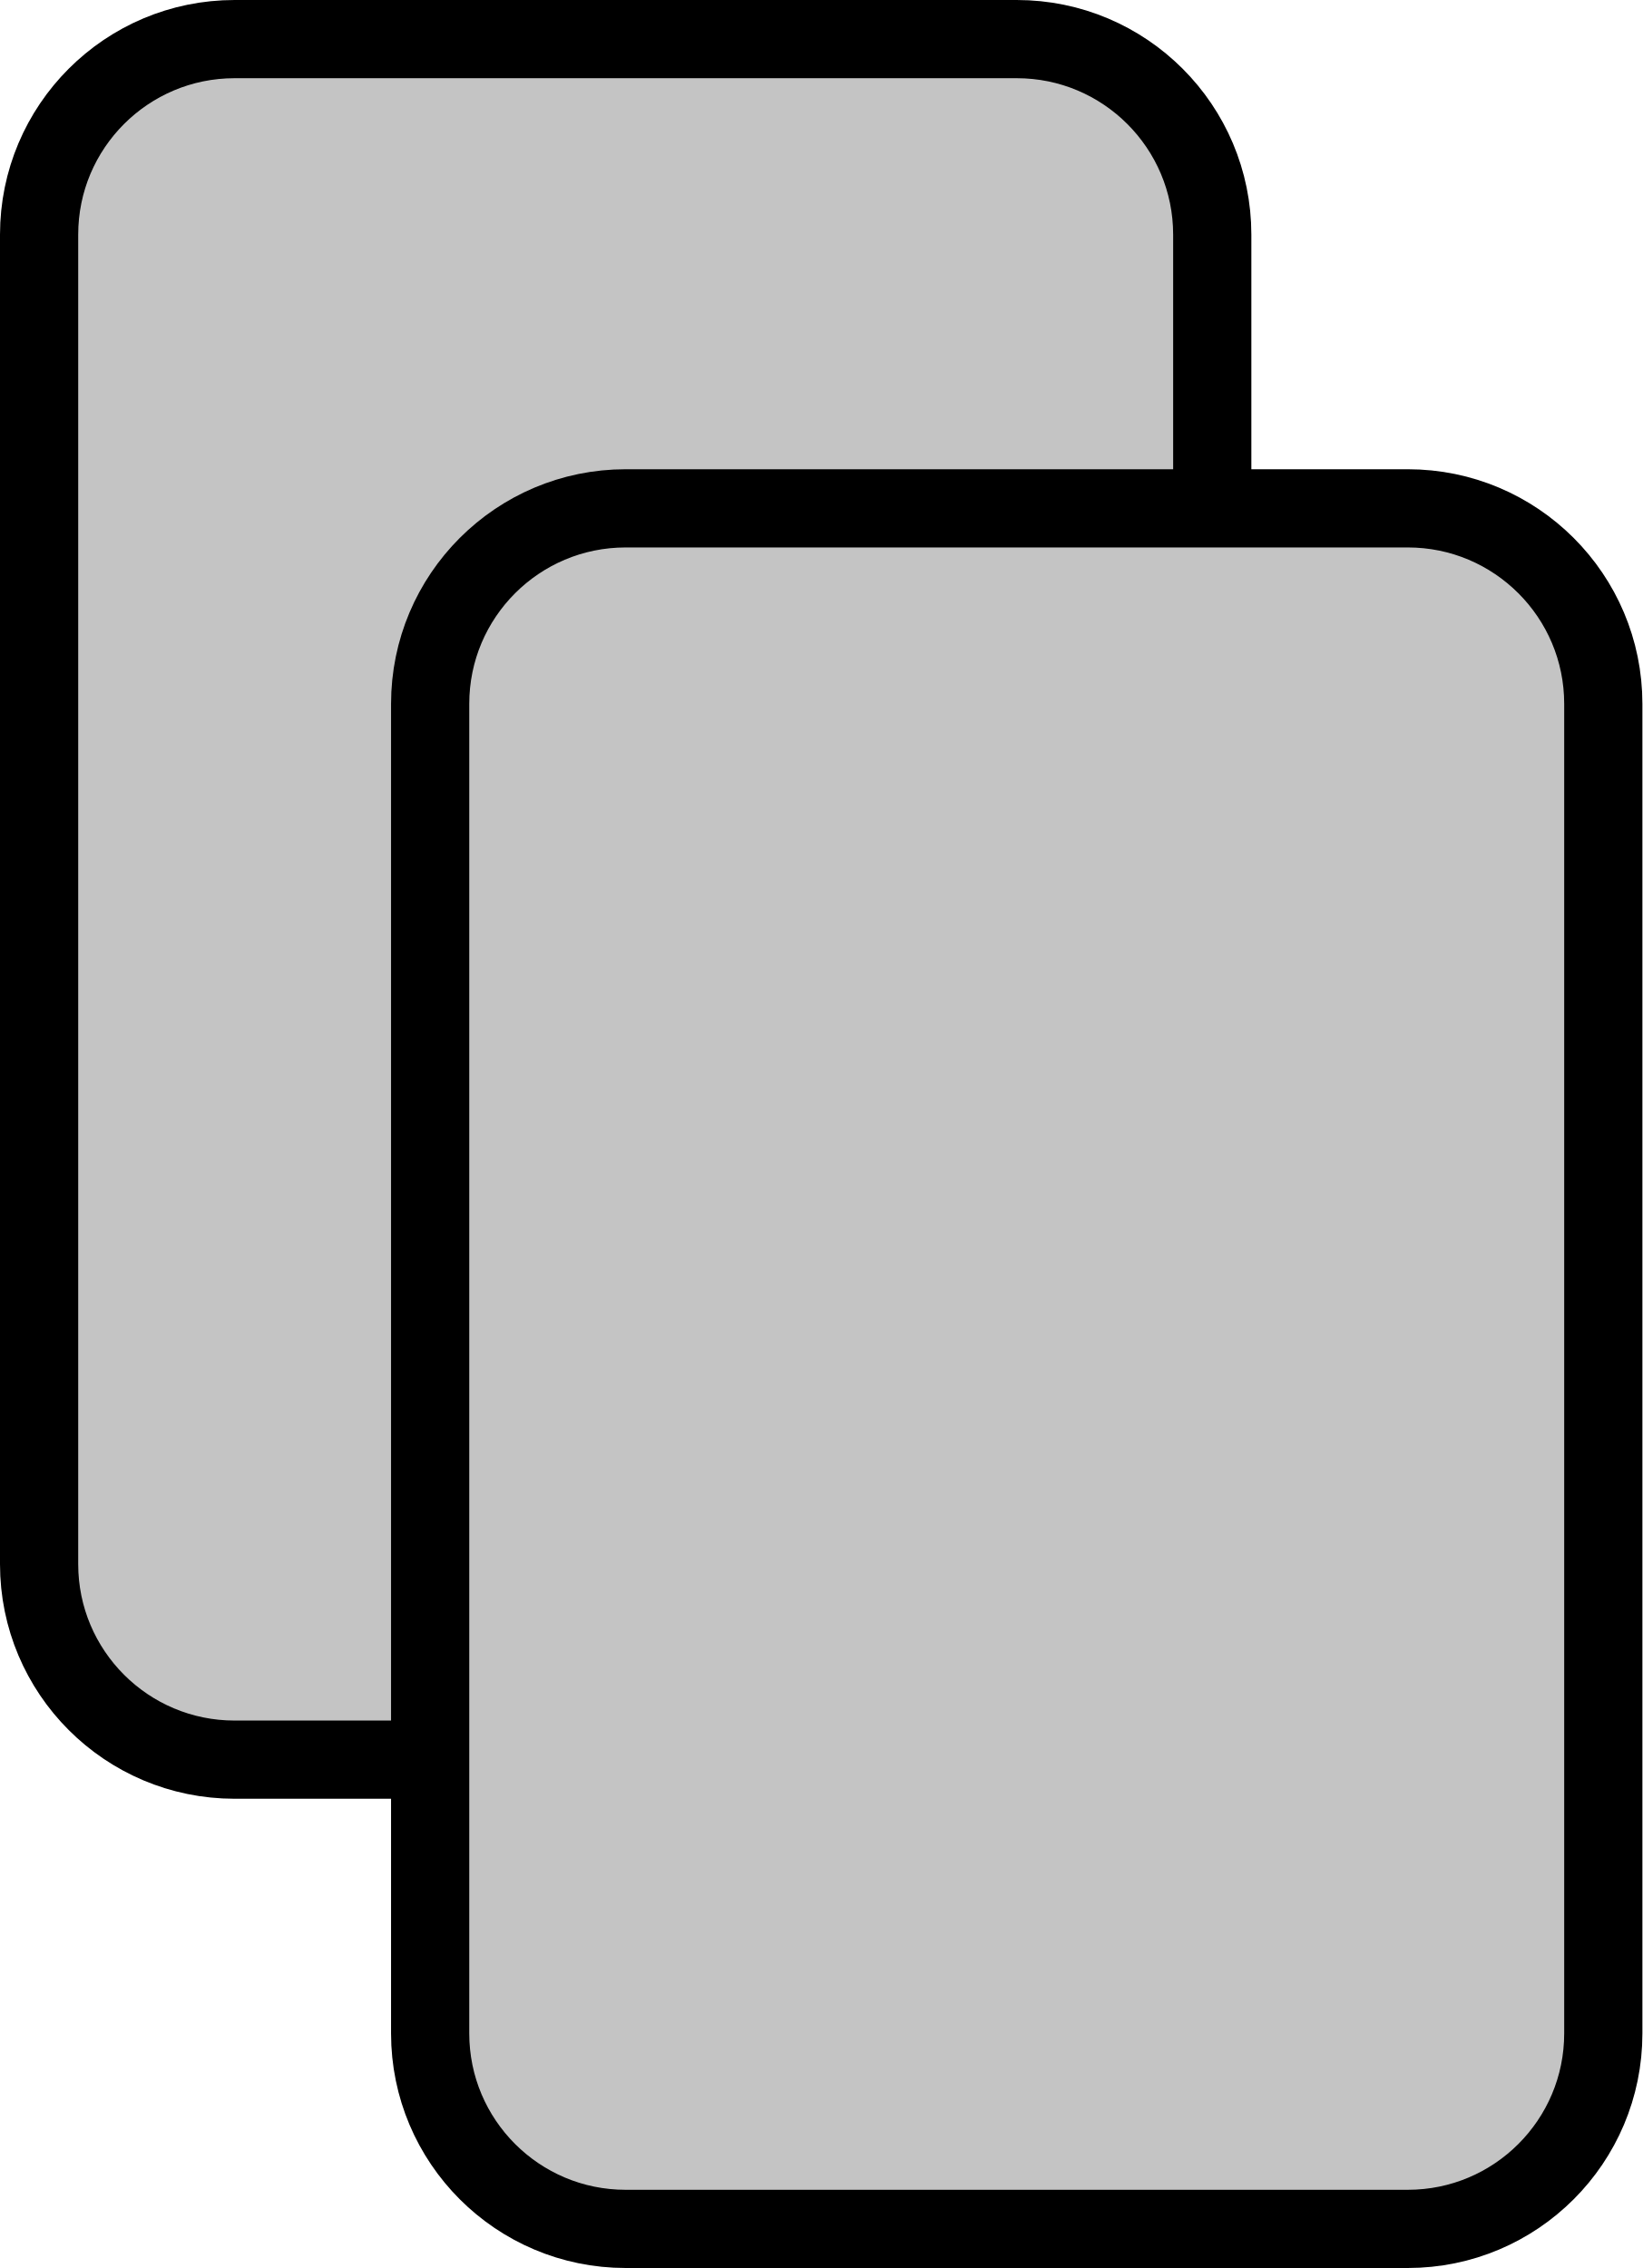
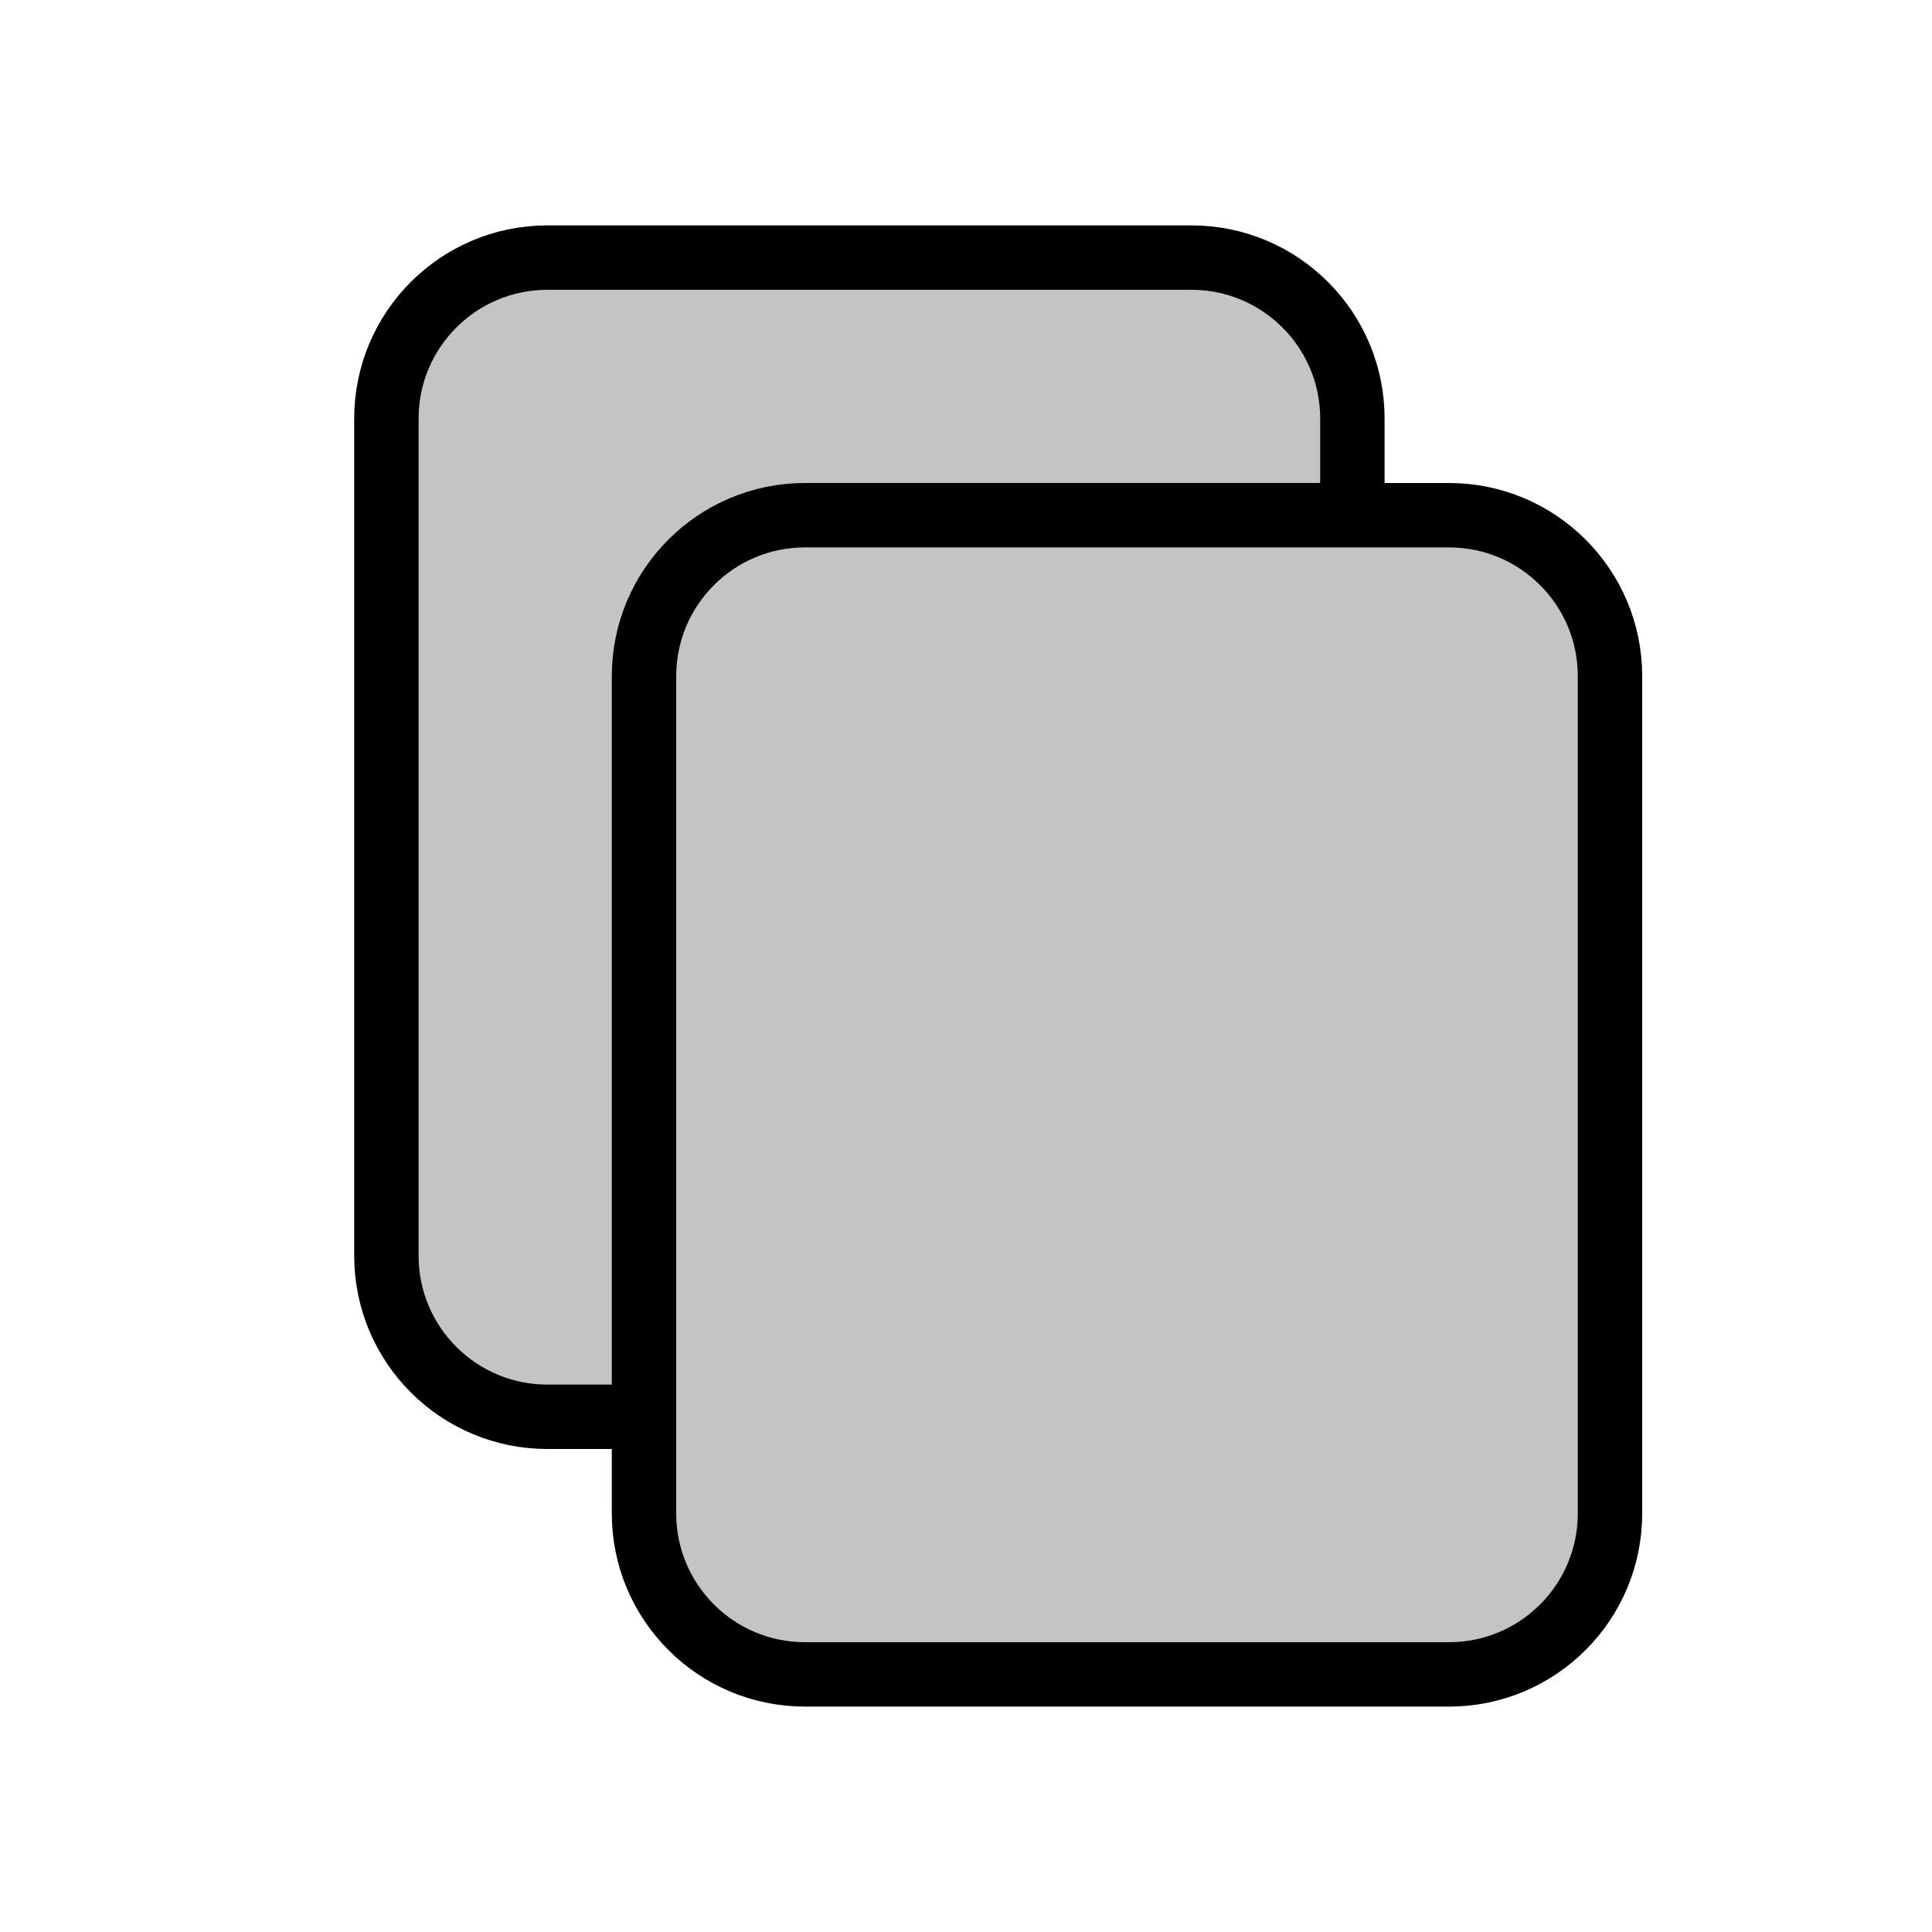
- <svg xmlns="http://www.w3.org/2000/svg" width="21" height="29" viewBox="0 0 21 29" fill="none">
-   <rect x="0.5" y="0.5" width="15" height="22" rx="2.5" fill="#C4C4C4" stroke="black" />
-   <rect x="5.5" y="6.5" width="15" height="22" rx="2.5" fill="#C4C4C4" stroke="black" />
+ <svg xmlns="http://www.w3.org/2000/svg" width="30" height="30" viewBox="0 0 30 30" fill="none">
+   <rect x="6" y="4" width="15" height="18" rx="2.5" fill="#C4C4C4" stroke="black" />
+   <rect x="10" y="8" width="15" height="18" rx="2.5" fill="#C4C4C4" stroke="black" />
</svg>
